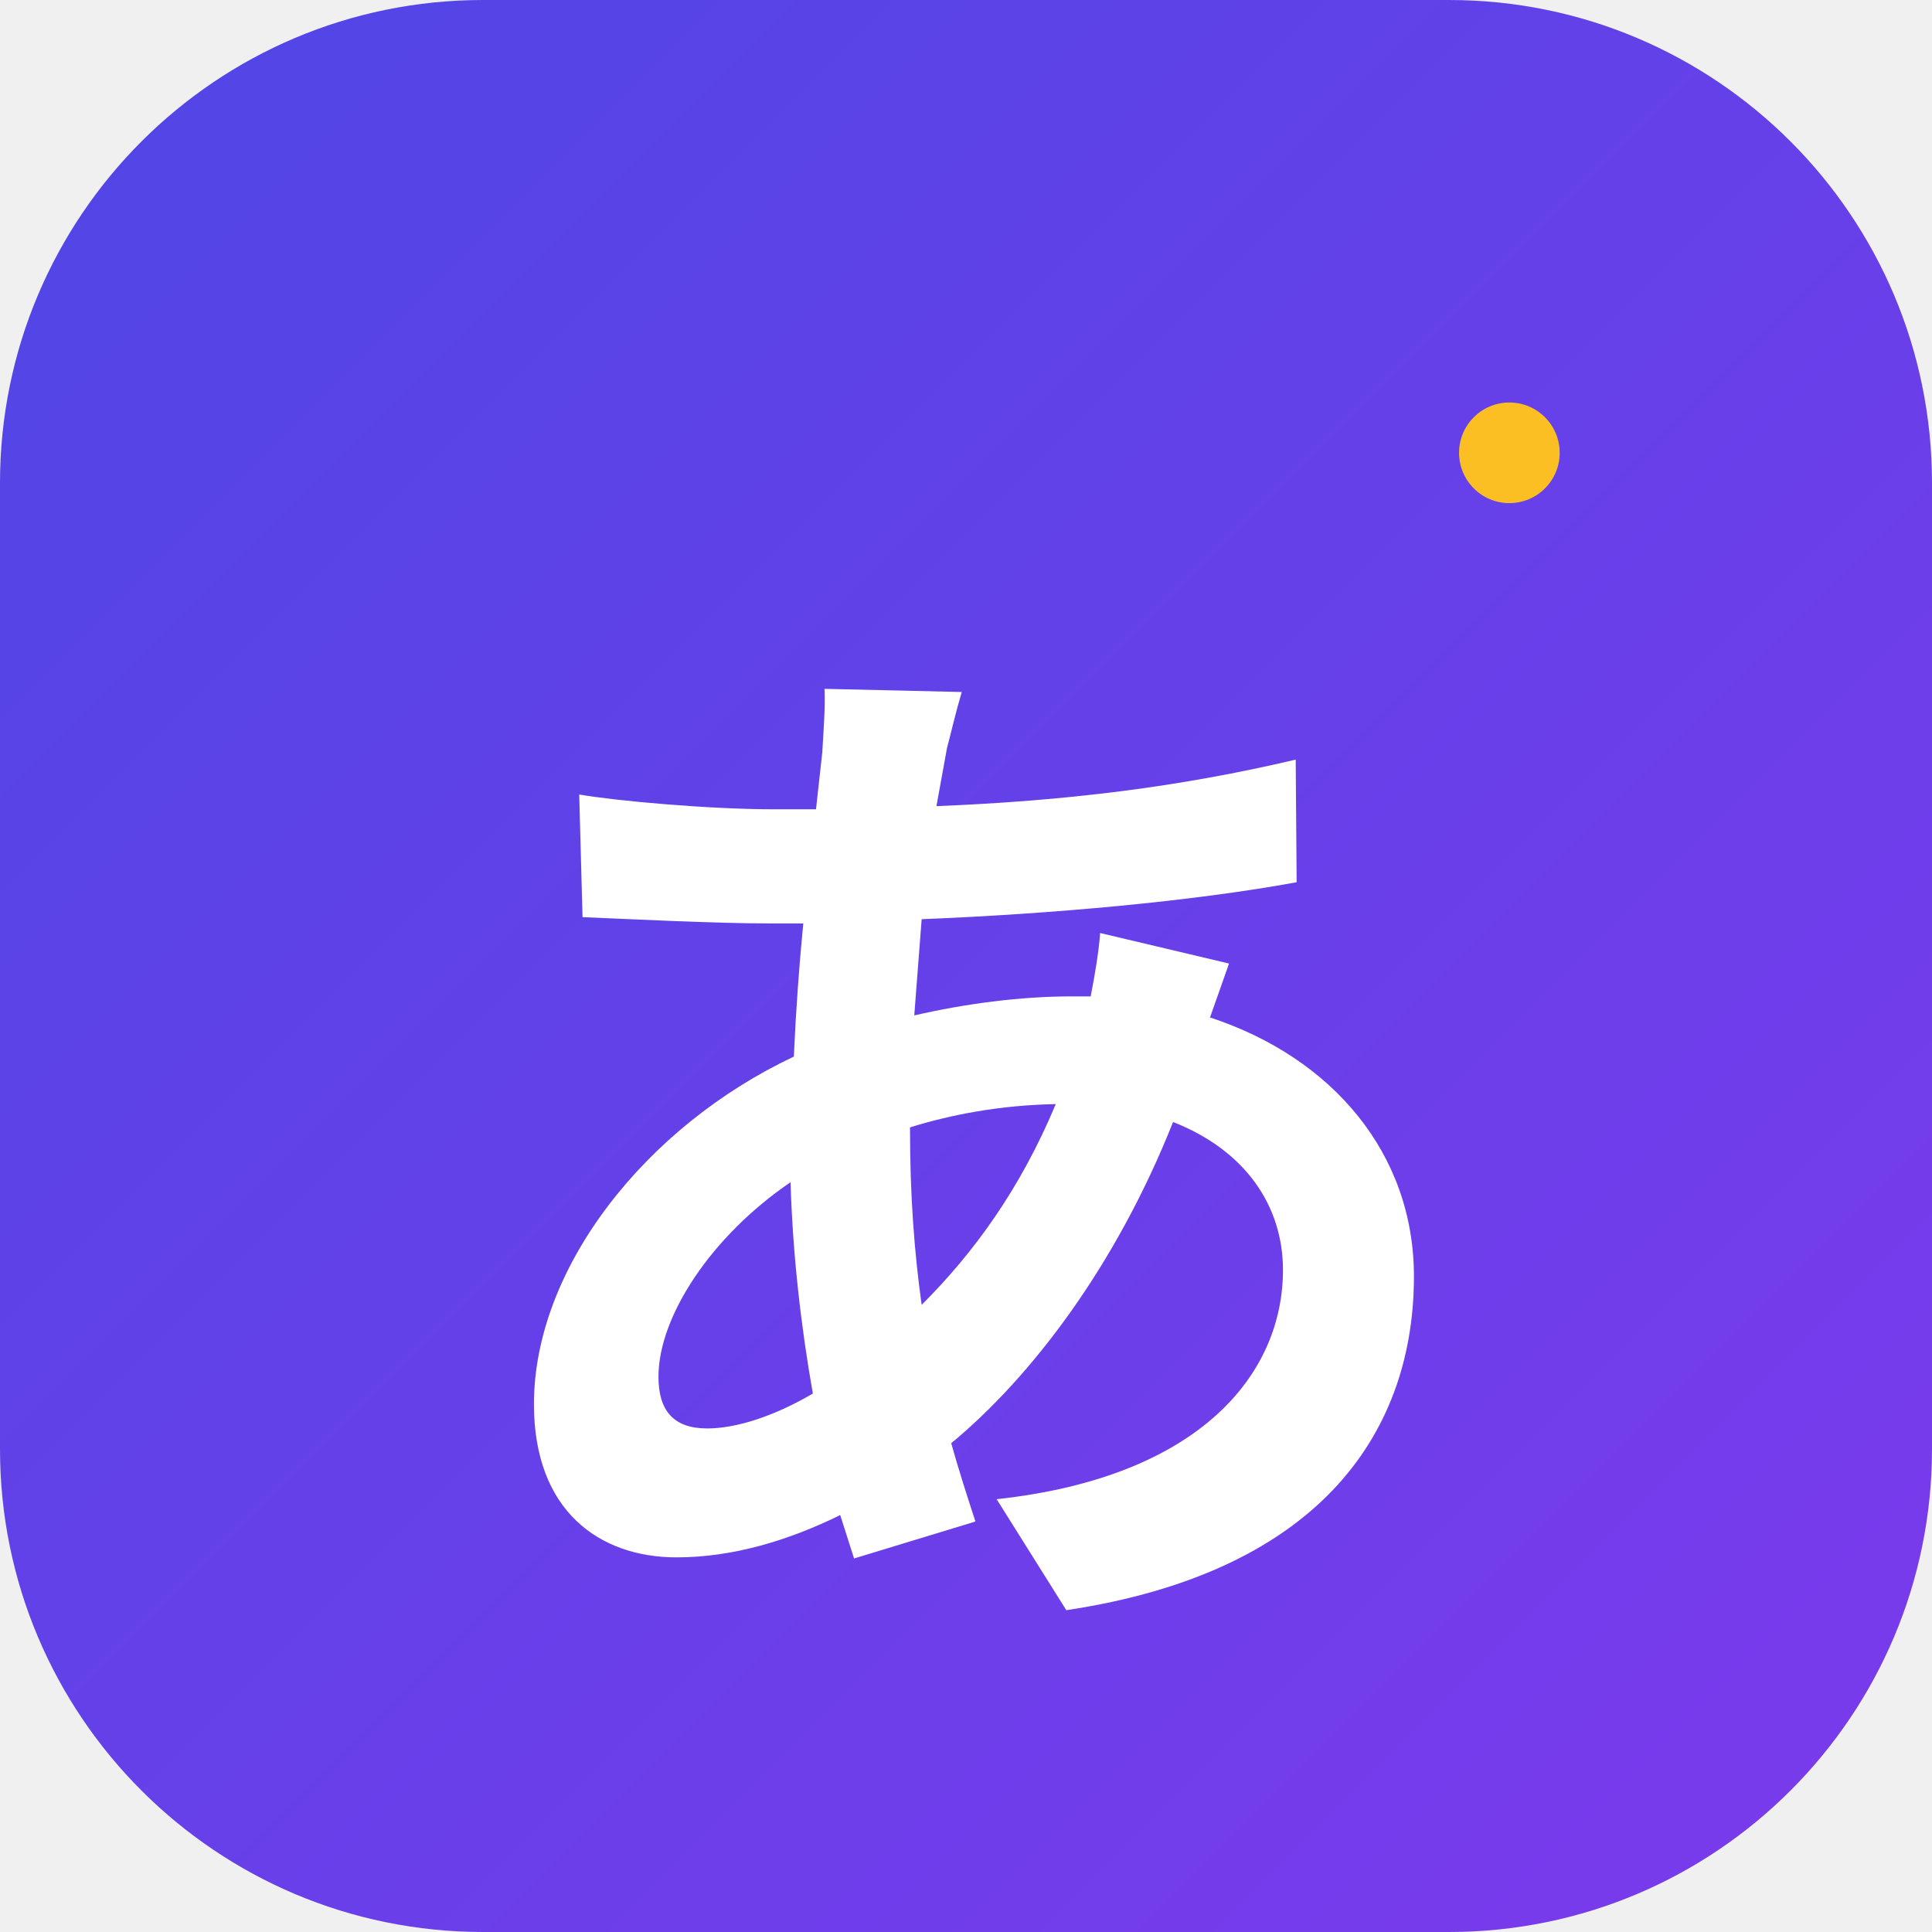
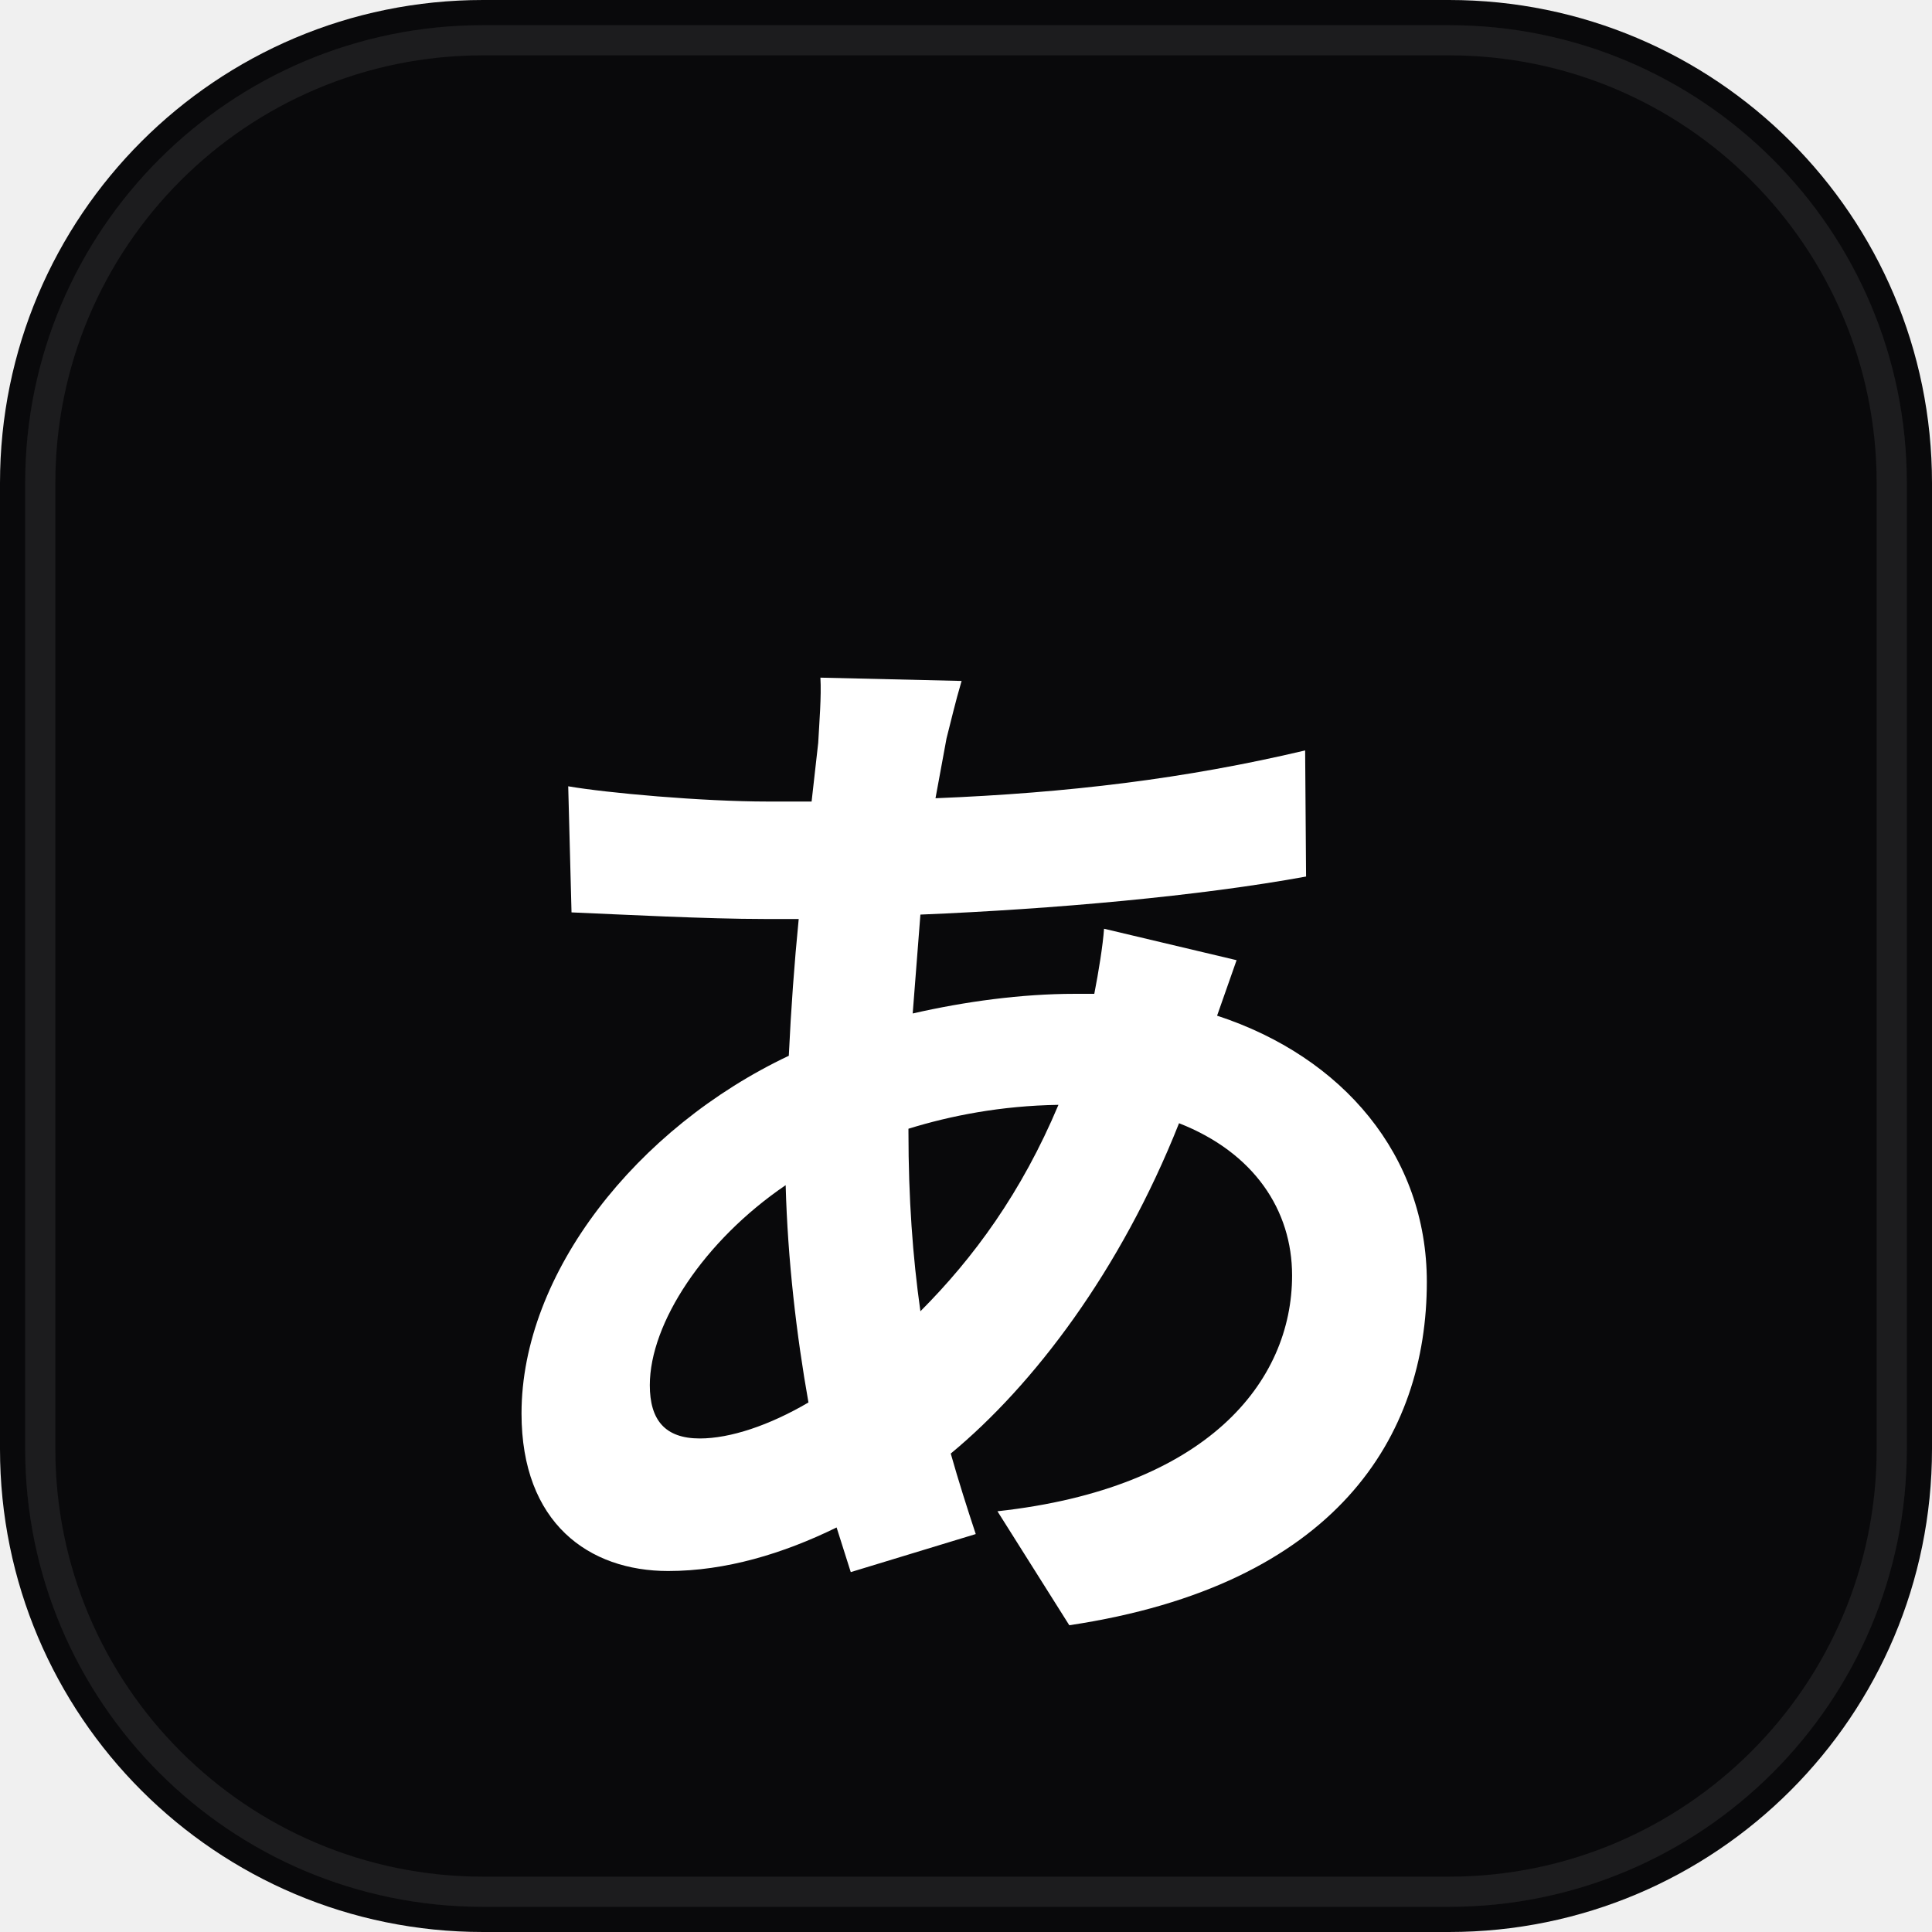
<svg xmlns="http://www.w3.org/2000/svg" viewBox="0 0 192 192" width="192" height="192">
-   <defs>
-     <linearGradient id="bg192" x1="0%" y1="0%" x2="100%" y2="100%">
-       <stop offset="0%" stop-color="#4f46e5" />
-       <stop offset="100%" stop-color="#7c3aed" />
-     </linearGradient>
-   </defs>
-   <rect width="192" height="192" rx="48" fill="url(#bg192)" />
-   <text x="50%" y="56%" text-anchor="middle" dominant-baseline="central" font-family="'Noto Sans JP', sans-serif" font-size="105" font-weight="900" fill="#ffffff">あ</text>
-   <circle cx="150" cy="45" r="5" fill="#fbbf24" />
+   <rect width="192" height="192" rx="48" fill="#09090b" />
+   <rect x="4" y="4" width="184" height="184" rx="44" fill="none" stroke="rgba(255,255,255,0.08)" stroke-width="3" />
+   <text x="50%" y="56%" text-anchor="middle" dominant-baseline="central" font-family="'Noto Sans JP', sans-serif" font-size="108" font-weight="900" fill="#ffffff">あ</text>
</svg>
